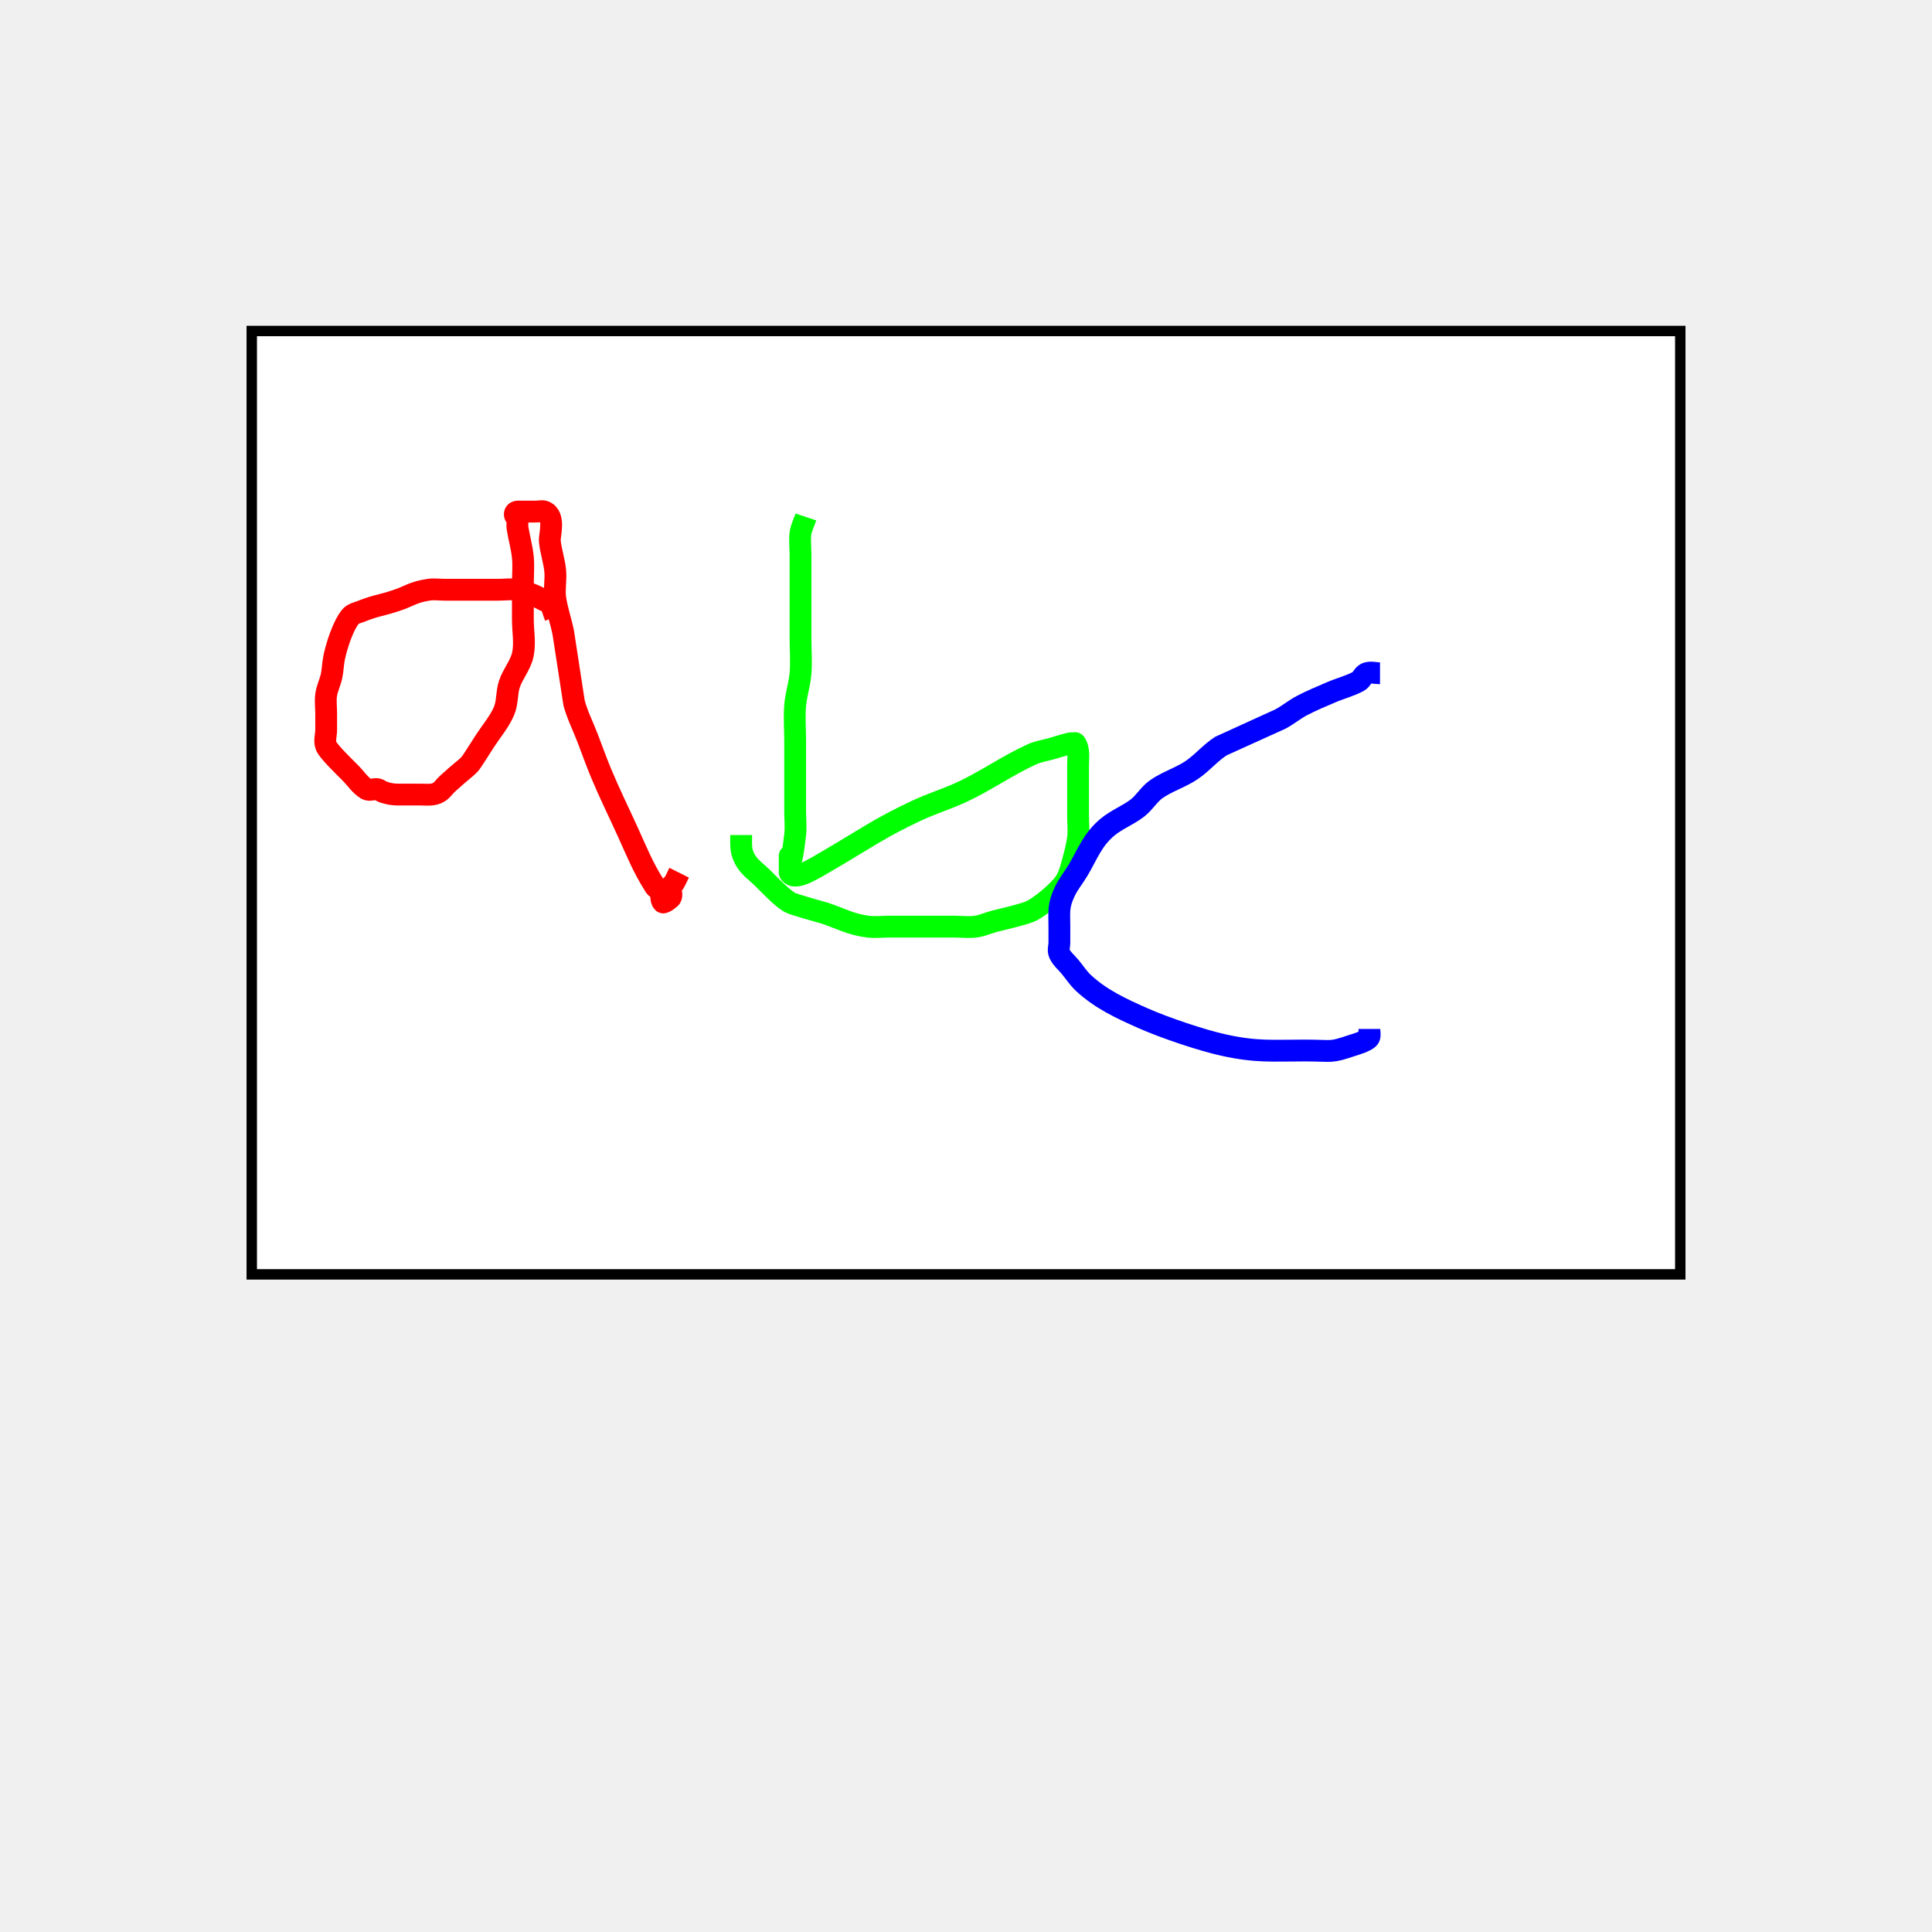
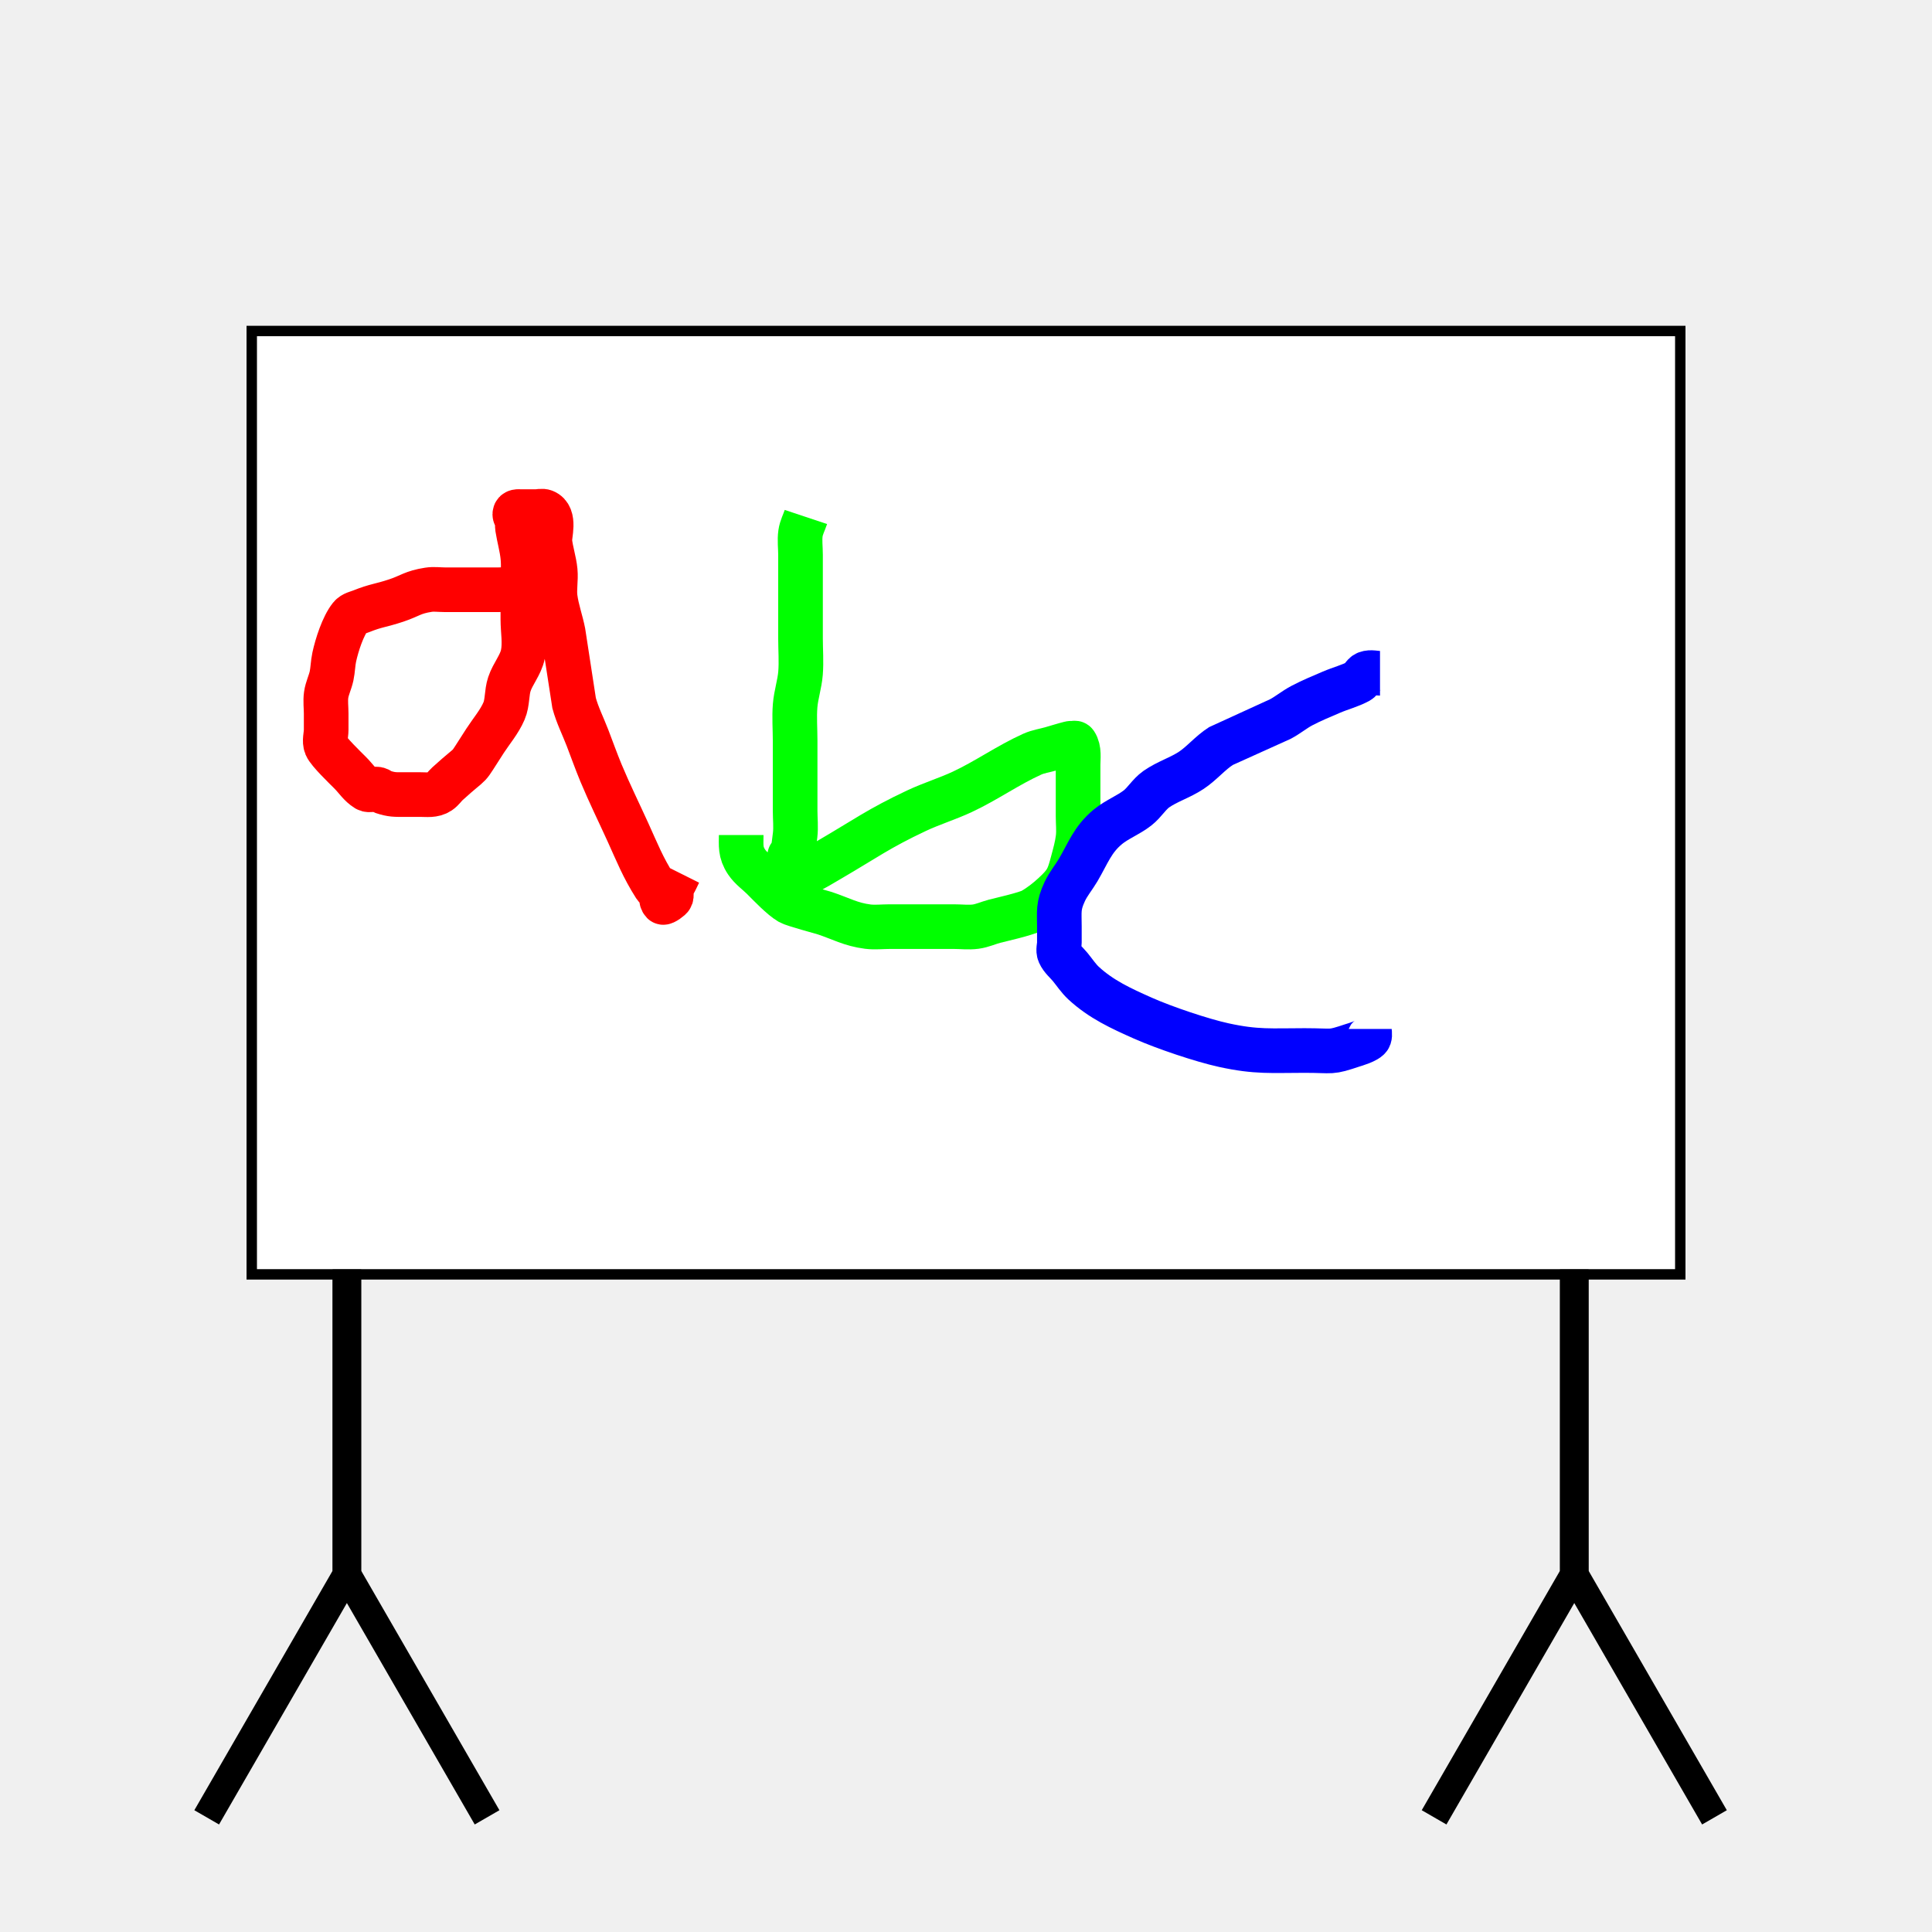
<svg xmlns="http://www.w3.org/2000/svg" width="256" height="256" viewBox="0 0 67.733 67.733" version="1.1" id="svg8">
-   <defs id="defs2" />
+   <defs id="defs2">
+     </defs>
  <g id="layer1" transform="translate(0,-229.2666)">
    <rect style="fill:#ffffff;fill-opacity:1;stroke:#000000;stroke-width:0.365;stroke-miterlimit:4;stroke-dasharray:none;stroke-opacity:1" id="rect815" width="50.082" height="33.073" x="8.826" y="240.871" />
-     <path style="fill:none;stroke:#ff0000;stroke-width:0.765;stroke-linecap:butt;stroke-linejoin:miter;stroke-opacity:1;stroke-miterlimit:4;stroke-dasharray:none" d="m 19.466,250.887 c -0.063,-0.157 -0.095,-0.331 -0.189,-0.472 -0.039,-0.059 -0.126,-0.063 -0.189,-0.095 -0.126,-0.063 -0.247,-0.137 -0.378,-0.189 -0.185,-0.074 -0.37,-0.159 -0.567,-0.189 -0.218,-0.034 -0.441,0 -0.661,0 -0.252,0 -0.504,0 -0.756,0 -0.378,0 -0.756,0 -1.134,0 -0.189,0 -0.38,-0.029 -0.567,0 -0.563,0.087 -0.642,0.214 -1.134,0.378 -0.559,0.186 -0.699,0.166 -1.228,0.378 -0.131,0.052 -0.29,0.079 -0.378,0.189 -0.263,0.329 -0.477,0.999 -0.567,1.417 -0.047,0.218 -0.048,0.444 -0.094,0.661 -0.048,0.224 -0.157,0.434 -0.189,0.661 -0.031,0.218 0,0.441 0,0.661 0,0.189 0,0.378 0,0.567 0,0.189 -0.073,0.393 0,0.567 0.084,0.201 0.663,0.757 0.85,0.945 0.189,0.189 0.338,0.429 0.567,0.567 0.108,0.065 0.254,-0.021 0.378,0 0.069,0.012 0.122,0.072 0.189,0.095 0.319,0.106 0.442,0.095 0.756,0.095 0.189,0 0.378,0 0.567,0 0.223,0 0.46,0.04 0.661,-0.095 0.111,-0.074 0.185,-0.194 0.283,-0.283 1.022,-0.929 0.56,-0.339 1.323,-1.512 0.224,-0.344 0.5,-0.662 0.661,-1.039 0.127,-0.295 0.087,-0.64 0.189,-0.945 0.12,-0.361 0.395,-0.667 0.472,-1.039 0.084,-0.401 0,-0.819 0,-1.228 0,-0.409 0,-0.819 0,-1.228 0,-0.315 0.03,-0.631 0,-0.945 -0.033,-0.351 -0.135,-0.691 -0.189,-1.039 -0.01,-0.062 0,-0.126 0,-0.189 0,-0.032 0.01,-0.065 0,-0.095 -0.022,-0.067 -0.094,-0.119 -0.094,-0.189 0,-0.117 0.133,-0.095 0.189,-0.095 0.189,0 0.378,0 0.567,0 0.094,0 0.196,-0.035 0.283,0 0.396,0.158 0.169,0.835 0.189,1.039 0.035,0.35 0.156,0.689 0.189,1.039 0.03,0.314 -0.041,0.633 0,0.945 0.054,0.417 0.204,0.816 0.283,1.228 0.003,0.015 0.377,2.452 0.378,2.457 0.114,0.424 0.315,0.819 0.472,1.228 0.157,0.409 0.304,0.823 0.472,1.228 0.293,0.703 0.63,1.386 0.945,2.079 0.326,0.718 0.527,1.233 0.945,1.89 0.048,0.075 0.149,0.109 0.189,0.189 0.058,0.116 0.003,0.286 0.094,0.378 0.029,0.029 0.266,-0.135 0.283,-0.189 0.04,-0.12 -0.04,-0.258 0,-0.378 0.014,-0.042 0.072,-0.056 0.094,-0.095 0.072,-0.121 0.126,-0.252 0.189,-0.378" id="path817" />
-     <path style="fill:none;stroke:#00ff00;stroke-width:0.765;stroke-linecap:butt;stroke-linejoin:miter;stroke-opacity:1;stroke-miterlimit:4;stroke-dasharray:none" d="m 28.254,247.391 c -0.063,0.189 -0.161,0.37 -0.189,0.567 -0.036,0.249 0,0.504 0,0.756 0,0.252 0,0.504 0,0.756 0,0.724 0,1.449 0,2.173 0,0.409 0.033,0.82 0,1.228 -0.031,0.382 -0.158,0.752 -0.189,1.134 -0.033,0.408 0,0.819 0,1.228 0,0.819 0,1.638 0,2.457 0,0.283 0.033,0.569 0,0.85 -0.227,1.931 -0.189,-0.124 -0.189,1.228 0,0.032 -0.014,0.066 0,0.095 0.1,0.2 0.455,0.052 0.567,0 0.294,-0.136 0.57,-0.309 0.85,-0.472 1.23,-0.718 1.708,-1.082 3.024,-1.701 0.524,-0.247 1.082,-0.417 1.606,-0.661 0.843,-0.393 1.609,-0.941 2.457,-1.323 0.209,-0.094 0.441,-0.126 0.661,-0.189 0.22,-0.063 0.439,-0.133 0.661,-0.189 0.031,-0.008 0.063,0 0.095,0 0.032,0 0.077,-0.026 0.094,0 0.144,0.216 0.094,0.526 0.094,0.756 0,0.598 0,1.197 0,1.795 0,0.252 0.029,0.506 0,0.756 -0.034,0.288 -0.114,0.57 -0.189,0.85 -0.148,0.557 -0.208,0.715 -0.661,1.134 -0.231,0.214 -0.482,0.411 -0.756,0.567 -0.218,0.124 -1.15,0.332 -1.323,0.378 -0.222,0.059 -0.434,0.159 -0.661,0.189 -0.25,0.033 -0.504,0 -0.756,0 -0.252,0 -0.504,0 -0.756,0 -1.058,0 -0.454,0 -1.512,0 -0.252,0 -0.506,0.031 -0.756,0 -0.6,-0.075 -0.945,-0.284 -1.512,-0.472 -0.112,-0.037 -1.087,-0.296 -1.228,-0.378 -0.282,-0.164 -0.699,-0.604 -0.945,-0.85 -0.189,-0.189 -0.419,-0.345 -0.567,-0.567 -0.229,-0.343 -0.189,-0.585 -0.189,-0.945" id="path819" />
-     <path style="fill:none;stroke:#0000ff;stroke-width:0.765;stroke-linecap:butt;stroke-linejoin:miter;stroke-opacity:1;stroke-miterlimit:4;stroke-dasharray:none" d="m 48.381,252.871 c -0.157,0 -0.325,-0.055 -0.472,0 -0.125,0.047 -0.166,0.22 -0.283,0.283 -0.299,0.161 -0.633,0.244 -0.945,0.378 -0.35,0.15 -0.703,0.295 -1.039,0.472 -0.263,0.138 -0.493,0.334 -0.756,0.472 -0.021,0.011 -2.071,0.94 -2.079,0.945 -0.378,0.24 -0.667,0.602 -1.039,0.85 -0.387,0.258 -0.847,0.395 -1.228,0.661 -0.255,0.179 -0.415,0.47 -0.661,0.661 -0.324,0.252 -0.722,0.4 -1.039,0.661 -0.536,0.442 -0.696,0.928 -1.039,1.512 -0.151,0.256 -0.347,0.487 -0.472,0.756 -0.241,0.516 -0.189,0.702 -0.189,1.228 0,0.189 0,0.378 0,0.567 0,0.126 -0.051,0.263 0,0.378 0.082,0.184 0.25,0.316 0.378,0.472 0.156,0.19 0.292,0.4 0.472,0.567 0.615,0.568 1.312,0.887 2.079,1.228 0.754,0.335 2.074,0.779 2.835,0.945 1.149,0.251 1.671,0.189 2.835,0.189 1.054,0 0.848,0.095 1.701,-0.189 0.014,-0.005 0.521,-0.146 0.567,-0.283 0.03,-0.09 0,-0.189 0,-0.283" id="path821" />
+     <path style="fill:none;stroke:#ff0000;stroke-width:1.565;stroke-linecap:butt;stroke-linejoin:miter;stroke-miterlimit:4;stroke-dasharray:none;stroke-opacity:1" d="m 19.466,250.887 c -0.063,-0.157 -0.095,-0.331 -0.189,-0.472 -0.039,-0.059 -0.126,-0.063 -0.189,-0.095 -0.126,-0.063 -0.247,-0.137 -0.378,-0.189 -0.185,-0.074 -0.37,-0.159 -0.567,-0.189 -0.218,-0.034 -0.441,0 -0.661,0 -0.252,0 -0.504,0 -0.756,0 -0.378,0 -0.756,0 -1.134,0 -0.189,0 -0.38,-0.029 -0.567,0 -0.563,0.087 -0.642,0.214 -1.134,0.378 -0.559,0.186 -0.699,0.166 -1.228,0.378 -0.131,0.052 -0.29,0.079 -0.378,0.189 -0.263,0.329 -0.477,0.999 -0.567,1.417 -0.047,0.218 -0.048,0.444 -0.094,0.661 -0.048,0.224 -0.157,0.434 -0.189,0.661 -0.031,0.218 0,0.441 0,0.661 0,0.189 0,0.378 0,0.567 0,0.189 -0.073,0.393 0,0.567 0.084,0.201 0.663,0.757 0.85,0.945 0.189,0.189 0.338,0.429 0.567,0.567 0.108,0.065 0.254,-0.021 0.378,0 0.069,0.012 0.122,0.072 0.189,0.095 0.319,0.106 0.442,0.095 0.756,0.095 0.189,0 0.378,0 0.567,0 0.223,0 0.46,0.04 0.661,-0.095 0.111,-0.074 0.185,-0.194 0.283,-0.283 1.022,-0.929 0.56,-0.339 1.323,-1.512 0.224,-0.344 0.5,-0.662 0.661,-1.039 0.127,-0.295 0.087,-0.64 0.189,-0.945 0.12,-0.361 0.395,-0.667 0.472,-1.039 0.084,-0.401 0,-0.819 0,-1.228 0,-0.409 0,-0.819 0,-1.228 0,-0.315 0.03,-0.631 0,-0.945 -0.033,-0.351 -0.135,-0.691 -0.189,-1.039 -0.01,-0.062 0,-0.126 0,-0.189 0,-0.032 0.01,-0.065 0,-0.095 -0.022,-0.067 -0.094,-0.119 -0.094,-0.189 0,-0.117 0.133,-0.095 0.189,-0.095 0.189,0 0.378,0 0.567,0 0.094,0 0.196,-0.035 0.283,0 0.396,0.158 0.169,0.835 0.189,1.039 0.035,0.35 0.156,0.689 0.189,1.039 0.03,0.314 -0.041,0.633 0,0.945 0.054,0.417 0.204,0.816 0.283,1.228 0.003,0.015 0.377,2.452 0.378,2.457 0.114,0.424 0.315,0.819 0.472,1.228 0.157,0.409 0.304,0.823 0.472,1.228 0.293,0.703 0.63,1.386 0.945,2.079 0.326,0.718 0.527,1.233 0.945,1.89 0.048,0.075 0.149,0.109 0.189,0.189 0.058,0.116 0.003,0.286 0.094,0.378 0.029,0.029 0.266,-0.135 0.283,-0.189 0.04,-0.12 -0.04,-0.258 0,-0.378 0.014,-0.042 0.072,-0.056 0.094,-0.095 0.072,-0.121 0.126,-0.252 0.189,-0.378" id="path817" />
+     <path style="fill:none;stroke:#00ff00;stroke-width:1.565;stroke-linecap:butt;stroke-linejoin:miter;stroke-miterlimit:4;stroke-dasharray:none;stroke-opacity:1" d="m 28.254,247.391 c -0.063,0.189 -0.161,0.37 -0.189,0.567 -0.036,0.249 0,0.504 0,0.756 0,0.252 0,0.504 0,0.756 0,0.724 0,1.449 0,2.173 0,0.409 0.033,0.82 0,1.228 -0.031,0.382 -0.158,0.752 -0.189,1.134 -0.033,0.408 0,0.819 0,1.228 0,0.819 0,1.638 0,2.457 0,0.283 0.033,0.569 0,0.85 -0.227,1.931 -0.189,-0.124 -0.189,1.228 0,0.032 -0.014,0.066 0,0.095 0.1,0.2 0.455,0.052 0.567,0 0.294,-0.136 0.57,-0.309 0.85,-0.472 1.23,-0.718 1.708,-1.082 3.024,-1.701 0.524,-0.247 1.082,-0.417 1.606,-0.661 0.843,-0.393 1.609,-0.941 2.457,-1.323 0.209,-0.094 0.441,-0.126 0.661,-0.189 0.22,-0.063 0.439,-0.133 0.661,-0.189 0.031,-0.008 0.063,0 0.095,0 0.032,0 0.077,-0.026 0.094,0 0.144,0.216 0.094,0.526 0.094,0.756 0,0.598 0,1.197 0,1.795 0,0.252 0.029,0.506 0,0.756 -0.034,0.288 -0.114,0.57 -0.189,0.85 -0.148,0.557 -0.208,0.715 -0.661,1.134 -0.231,0.214 -0.482,0.411 -0.756,0.567 -0.218,0.124 -1.15,0.332 -1.323,0.378 -0.222,0.059 -0.434,0.159 -0.661,0.189 -0.25,0.033 -0.504,0 -0.756,0 -0.252,0 -0.504,0 -0.756,0 -1.058,0 -0.454,0 -1.512,0 -0.252,0 -0.506,0.031 -0.756,0 -0.6,-0.075 -0.945,-0.284 -1.512,-0.472 -0.112,-0.037 -1.087,-0.296 -1.228,-0.378 -0.282,-0.164 -0.699,-0.604 -0.945,-0.85 -0.189,-0.189 -0.419,-0.345 -0.567,-0.567 -0.229,-0.343 -0.189,-0.585 -0.189,-0.945" id="path819" />
+     <path style="fill:none;stroke:#0000ff;stroke-width:1.565;stroke-linecap:butt;stroke-linejoin:miter;stroke-miterlimit:4;stroke-dasharray:none;stroke-opacity:1" d="m 48.381,252.871 c -0.157,0 -0.325,-0.055 -0.472,0 -0.125,0.047 -0.166,0.22 -0.283,0.283 -0.299,0.161 -0.633,0.244 -0.945,0.378 -0.35,0.15 -0.703,0.295 -1.039,0.472 -0.263,0.138 -0.493,0.334 -0.756,0.472 -0.021,0.011 -2.071,0.94 -2.079,0.945 -0.378,0.24 -0.667,0.602 -1.039,0.85 -0.387,0.258 -0.847,0.395 -1.228,0.661 -0.255,0.179 -0.415,0.47 -0.661,0.661 -0.324,0.252 -0.722,0.4 -1.039,0.661 -0.536,0.442 -0.696,0.928 -1.039,1.512 -0.151,0.256 -0.347,0.487 -0.472,0.756 -0.241,0.516 -0.189,0.702 -0.189,1.228 0,0.189 0,0.378 0,0.567 0,0.126 -0.051,0.263 0,0.378 0.082,0.184 0.25,0.316 0.378,0.472 0.156,0.19 0.292,0.4 0.472,0.567 0.615,0.568 1.312,0.887 2.079,1.228 0.754,0.335 2.074,0.779 2.835,0.945 1.149,0.251 1.671,0.189 2.835,0.189 1.054,0 0.848,0.095 1.701,-0.189 0.014,-0.005 0.521,-0.146 0.567,-0.283 0.03,-0.09 0,-0.189 0,-0.283" id="path821" />
+     <g id="g851" style="stroke-width:0.1;stroke-miterlimit:4;stroke-dasharray:none" transform="translate(-20.57975,-0.2388829)">
+       <path id="path830" d="m 32.741,274.015 v 10.691 l -4.915,8.513" style="fill:none;stroke:#000000;stroke-width:1;stroke-linecap:butt;stroke-linejoin:miter;stroke-miterlimit:4;stroke-dasharray:none;stroke-opacity:1" />
+       <path id="path830-2" d="m 32.741,274.015 v 10.691 l 4.915,8.513" style="fill:none;stroke:#000000;stroke-width:1;stroke-linecap:butt;stroke-linejoin:miter;stroke-miterlimit:4;stroke-dasharray:none;stroke-opacity:1" />
+     </g>
+     <g transform="translate(22.45064,-0.2388829)" id="g851-6" style="stroke-width:0.1;stroke-miterlimit:4;stroke-dasharray:none">
+       <path id="path830-7" d="m 32.741,274.015 v 10.691 l -4.915,8.513" style="fill:none;stroke:#000000;stroke-width:1;stroke-linecap:butt;stroke-linejoin:miter;stroke-miterlimit:4;stroke-dasharray:none;stroke-opacity:1" />
+       <path id="path830-2-6" d="m 32.741,274.015 v 10.691 l 4.915,8.513" style="fill:none;stroke:#000000;stroke-width:1;stroke-linecap:butt;stroke-linejoin:miter;stroke-miterlimit:4;stroke-dasharray:none;stroke-opacity:1" />
+     </g>
  </g>
</svg>
